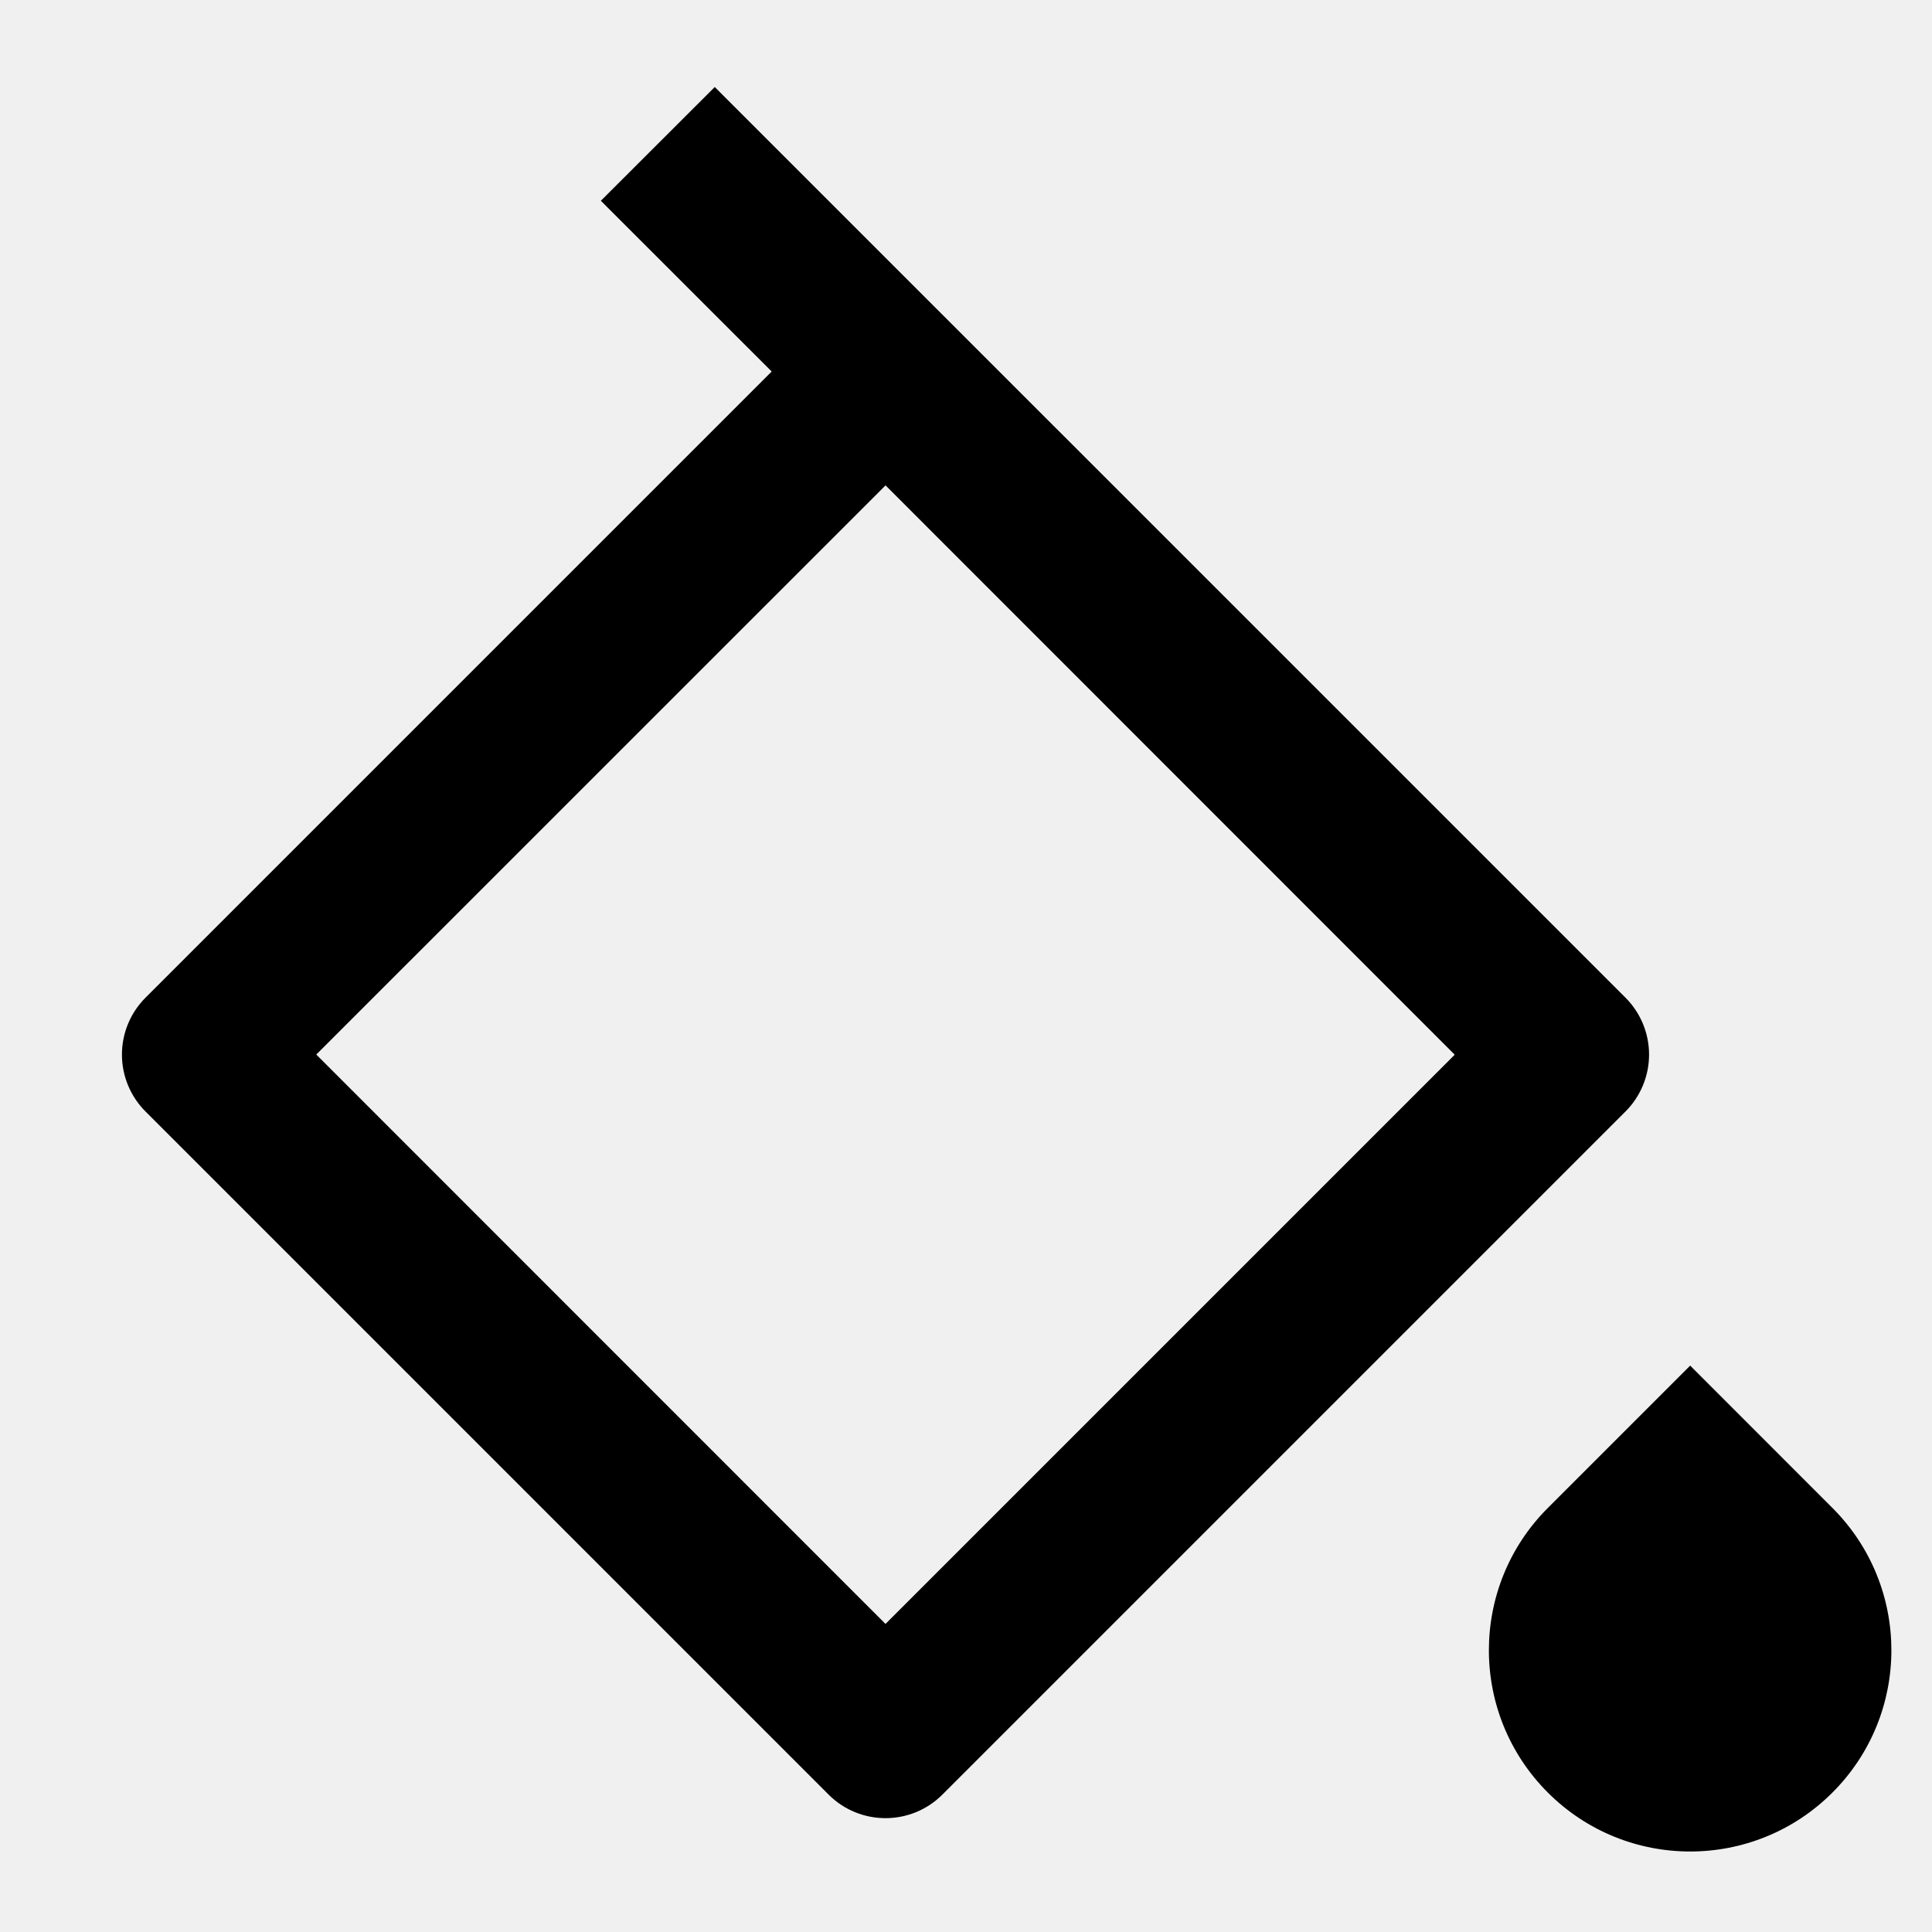
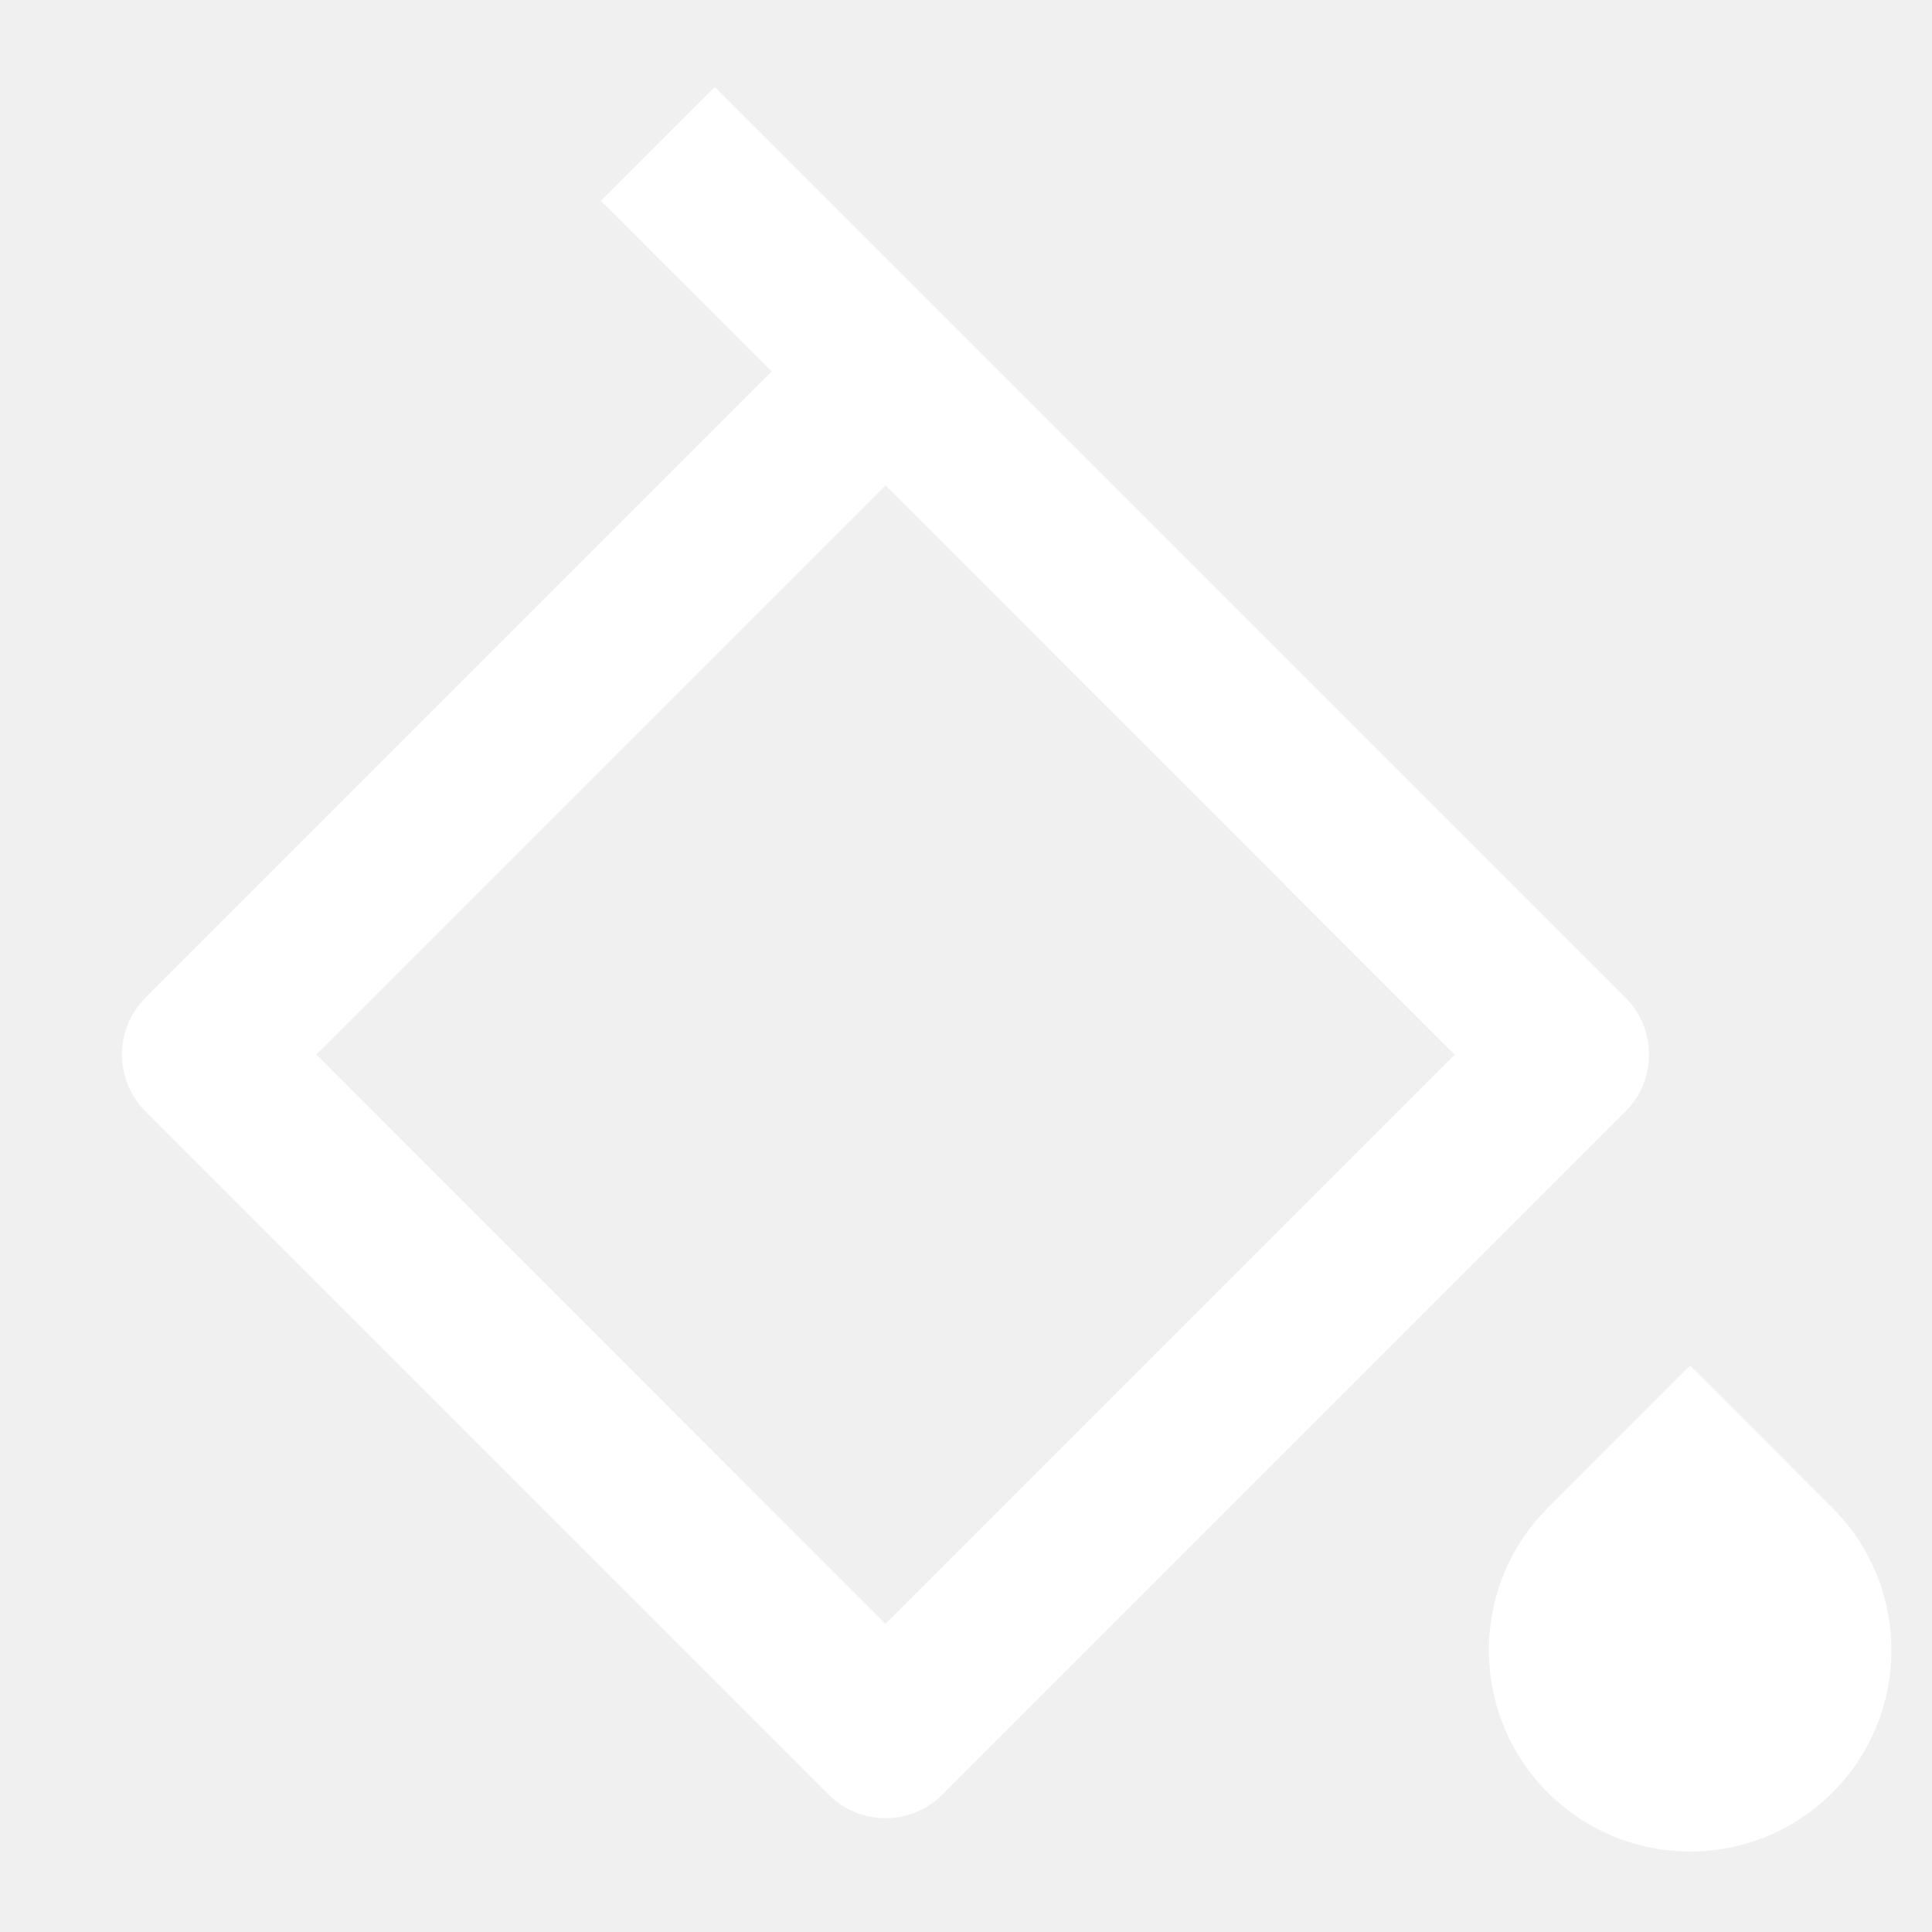
<svg xmlns="http://www.w3.org/2000/svg" viewBox="0 0 24 24" width="24" height="24">
  <path fill="none" d="M0 0h24v24H0z" />
-   <path d="M19.228 18.732l1.768-1.768 1.767 1.768a2.5 2.5 0 1 1-3.535 0zM8.878 1.08l11.314 11.313a1 1 0 0 1 0 1.415l-8.485 8.485a1 1 0 0 1-1.414 0l-8.485-8.485a1 1 0 0 1 0-1.415l7.778-7.778-2.122-2.121L8.88 1.08zM11 6.03L3.929 13.1 11 20.173l7.071-7.071L11 6.029z" />
+   <path d="M19.228 18.732l1.768-1.768 1.767 1.768a2.5 2.5 0 1 1-3.535 0zM8.878 1.08l11.314 11.313a1 1 0 0 1 0 1.415l-8.485 8.485a1 1 0 0 1-1.414 0l-8.485-8.485a1 1 0 0 1 0-1.415l7.778-7.778-2.122-2.121L8.88 1.08zM11 6.03L3.929 13.1 11 20.173l7.071-7.071L11 6.029z" fill="#ffffff" />
</svg>
